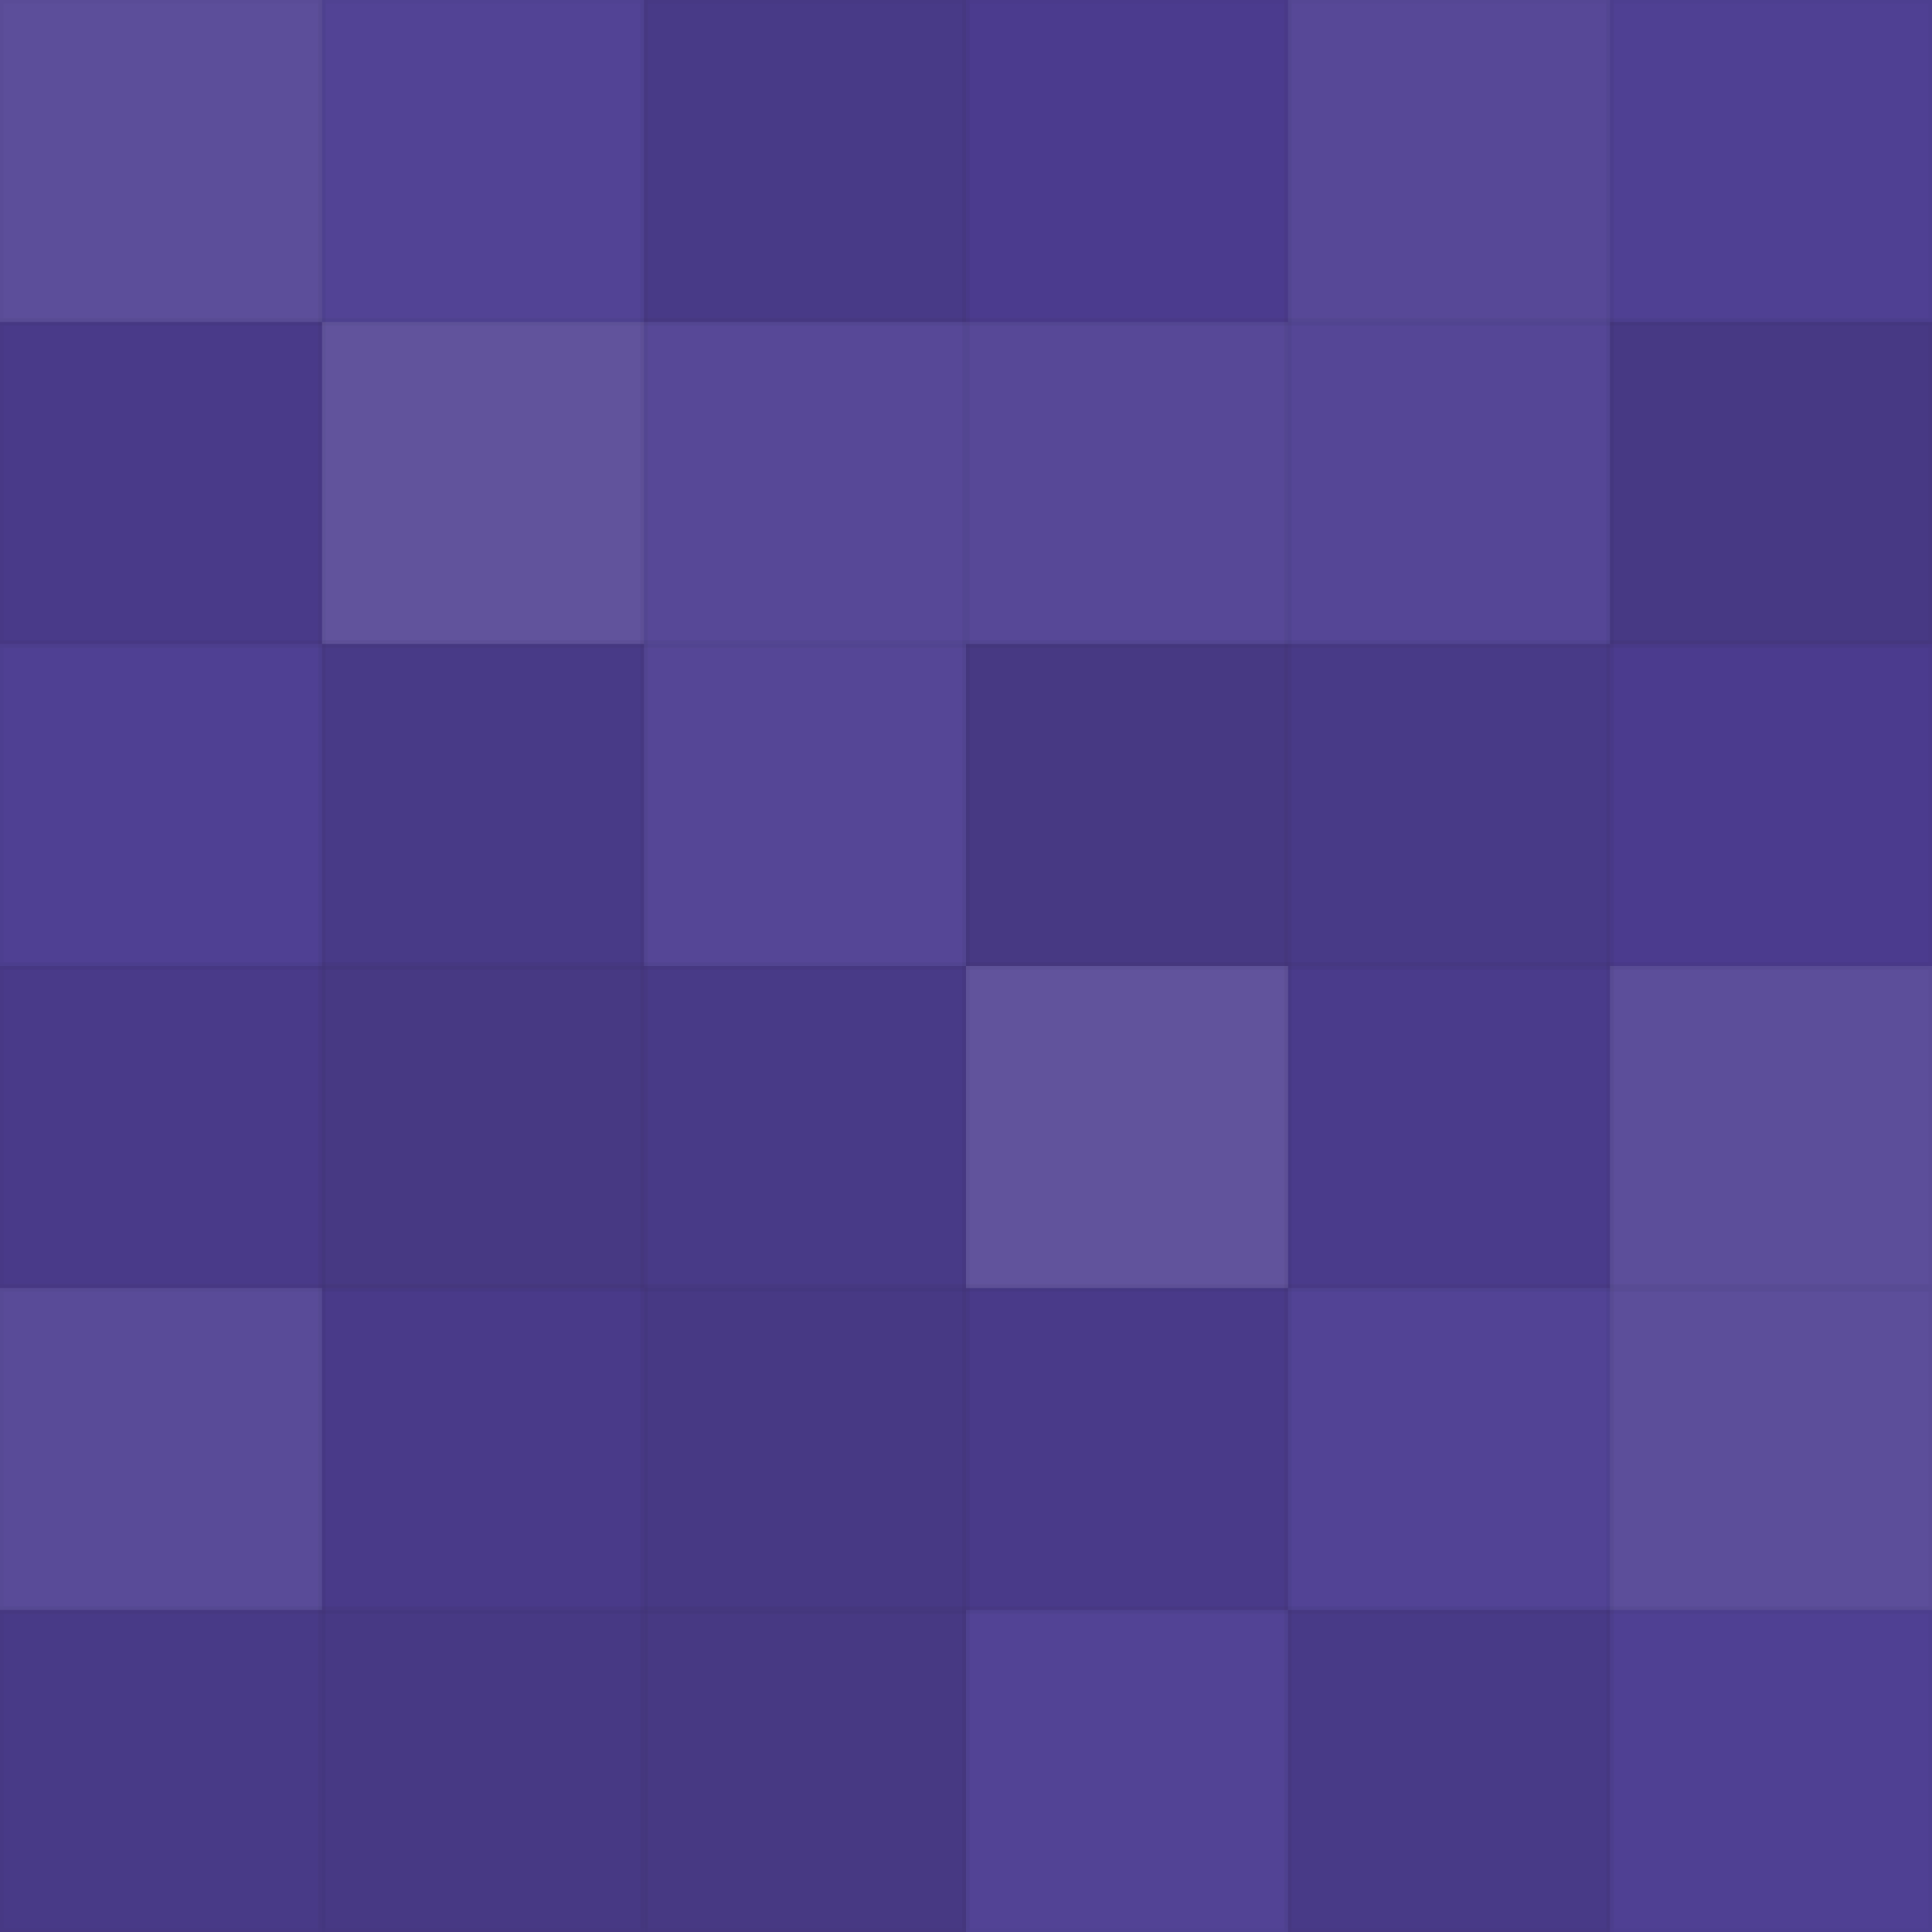
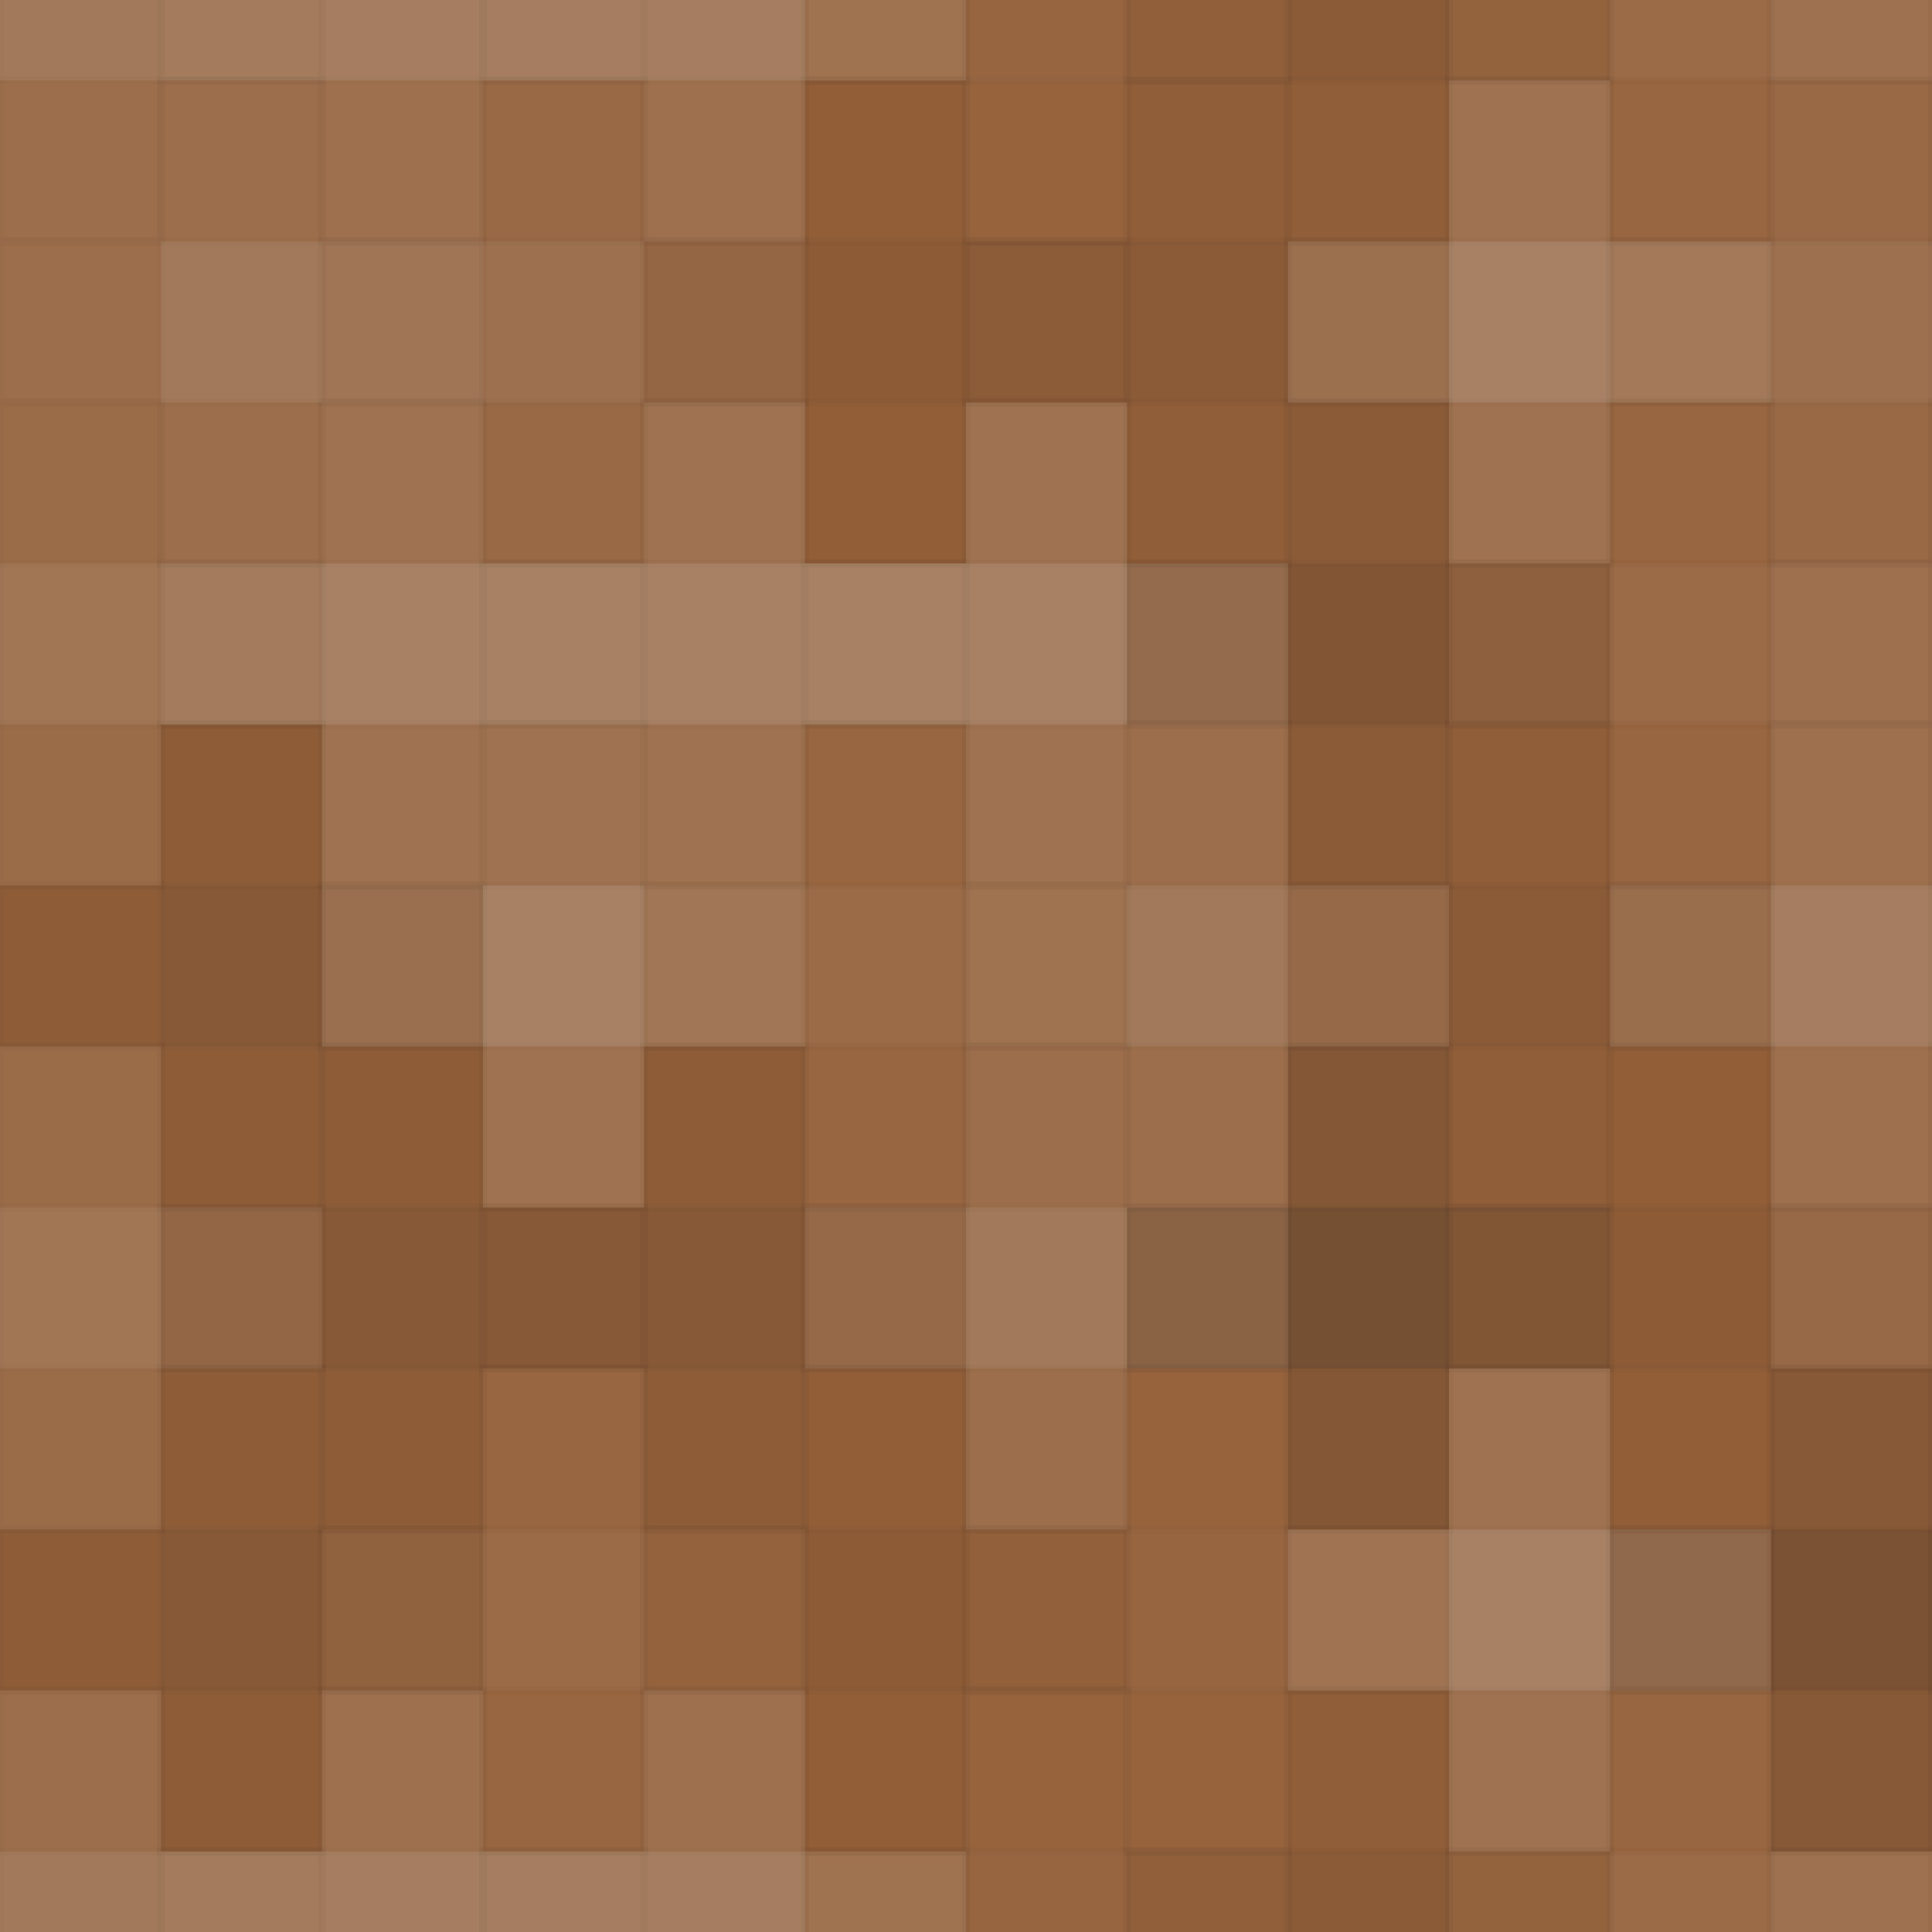
- <svg xmlns="http://www.w3.org/2000/svg" width="260" height="260">
-   <rect x="0" y="0" width="100%" height="100%" fill="rgb(77,61,146)" />
-   <rect x="0" y="0" width="43.333" height="43.333" fill="#ddd" fill-opacity="0.107" stroke="#000" stroke-opacity="0.02" />
-   <rect x="43.333" y="0" width="43.333" height="43.333" fill="#ddd" fill-opacity="0.037" stroke="#000" stroke-opacity="0.02" />
-   <rect x="86.667" y="0" width="43.333" height="43.333" fill="#222" fill-opacity="0.098" stroke="#000" stroke-opacity="0.02" />
-   <rect x="130" y="0" width="43.333" height="43.333" fill="#222" fill-opacity="0.029" stroke="#000" stroke-opacity="0.02" />
-   <rect x="173.333" y="0" width="43.333" height="43.333" fill="#ddd" fill-opacity="0.072" stroke="#000" stroke-opacity="0.02" />
-   <rect x="216.667" y="0" width="43.333" height="43.333" fill="#ddd" fill-opacity="0.02" stroke="#000" stroke-opacity="0.02" />
-   <rect x="0" y="43.333" width="43.333" height="43.333" fill="#222" fill-opacity="0.081" stroke="#000" stroke-opacity="0.02" />
-   <rect x="43.333" y="43.333" width="43.333" height="43.333" fill="#ddd" fill-opacity="0.141" stroke="#000" stroke-opacity="0.02" />
-   <rect x="86.667" y="43.333" width="43.333" height="43.333" fill="#ddd" fill-opacity="0.072" stroke="#000" stroke-opacity="0.02" />
-   <rect x="130" y="43.333" width="43.333" height="43.333" fill="#ddd" fill-opacity="0.072" stroke="#000" stroke-opacity="0.02" />
-   <rect x="173.333" y="43.333" width="43.333" height="43.333" fill="#ddd" fill-opacity="0.055" stroke="#000" stroke-opacity="0.02" />
-   <rect x="216.667" y="43.333" width="43.333" height="43.333" fill="#222" fill-opacity="0.115" stroke="#000" stroke-opacity="0.02" />
-   <rect x="0" y="86.667" width="43.333" height="43.333" fill="#ddd" fill-opacity="0.02" stroke="#000" stroke-opacity="0.02" />
-   <rect x="43.333" y="86.667" width="43.333" height="43.333" fill="#222" fill-opacity="0.098" stroke="#000" stroke-opacity="0.02" />
-   <rect x="86.667" y="86.667" width="43.333" height="43.333" fill="#ddd" fill-opacity="0.055" stroke="#000" stroke-opacity="0.02" />
-   <rect x="130" y="86.667" width="43.333" height="43.333" fill="#222" fill-opacity="0.133" stroke="#000" stroke-opacity="0.02" />
-   <rect x="173.333" y="86.667" width="43.333" height="43.333" fill="#222" fill-opacity="0.098" stroke="#000" stroke-opacity="0.02" />
-   <rect x="216.667" y="86.667" width="43.333" height="43.333" fill="#222" fill-opacity="0.029" stroke="#000" stroke-opacity="0.02" />
-   <rect x="0" y="130" width="43.333" height="43.333" fill="#222" fill-opacity="0.081" stroke="#000" stroke-opacity="0.02" />
-   <rect x="43.333" y="130" width="43.333" height="43.333" fill="#222" fill-opacity="0.133" stroke="#000" stroke-opacity="0.02" />
-   <rect x="86.667" y="130" width="43.333" height="43.333" fill="#222" fill-opacity="0.098" stroke="#000" stroke-opacity="0.02" />
-   <rect x="130" y="130" width="43.333" height="43.333" fill="#ddd" fill-opacity="0.141" stroke="#000" stroke-opacity="0.02" />
-   <rect x="173.333" y="130" width="43.333" height="43.333" fill="#222" fill-opacity="0.063" stroke="#000" stroke-opacity="0.02" />
-   <rect x="216.667" y="130" width="43.333" height="43.333" fill="#ddd" fill-opacity="0.107" stroke="#000" stroke-opacity="0.02" />
-   <rect x="0" y="173.333" width="43.333" height="43.333" fill="#ddd" fill-opacity="0.089" stroke="#000" stroke-opacity="0.02" />
-   <rect x="43.333" y="173.333" width="43.333" height="43.333" fill="#222" fill-opacity="0.081" stroke="#000" stroke-opacity="0.02" />
-   <rect x="86.667" y="173.333" width="43.333" height="43.333" fill="#222" fill-opacity="0.115" stroke="#000" stroke-opacity="0.02" />
-   <rect x="130" y="173.333" width="43.333" height="43.333" fill="#222" fill-opacity="0.081" stroke="#000" stroke-opacity="0.02" />
-   <rect x="173.333" y="173.333" width="43.333" height="43.333" fill="#ddd" fill-opacity="0.037" stroke="#000" stroke-opacity="0.02" />
-   <rect x="216.667" y="173.333" width="43.333" height="43.333" fill="#ddd" fill-opacity="0.107" stroke="#000" stroke-opacity="0.02" />
-   <rect x="0" y="216.667" width="43.333" height="43.333" fill="#222" fill-opacity="0.098" stroke="#000" stroke-opacity="0.02" />
-   <rect x="43.333" y="216.667" width="43.333" height="43.333" fill="#222" fill-opacity="0.115" stroke="#000" stroke-opacity="0.02" />
-   <rect x="86.667" y="216.667" width="43.333" height="43.333" fill="#222" fill-opacity="0.133" stroke="#000" stroke-opacity="0.02" />
-   <rect x="130" y="216.667" width="43.333" height="43.333" fill="#ddd" fill-opacity="0.037" stroke="#000" stroke-opacity="0.02" />
-   <rect x="173.333" y="216.667" width="43.333" height="43.333" fill="#222" fill-opacity="0.098" stroke="#000" stroke-opacity="0.02" />
-   <rect x="216.667" y="216.667" width="43.333" height="43.333" fill="#ddd" fill-opacity="0.02" stroke="#000" stroke-opacity="0.02" />
+ <svg xmlns="http://www.w3.org/2000/svg" width="240" height="240">
+   <rect x="0" y="0" width="100%" height="100%" fill="rgb(149,97,58)" />
+   <g fill="#ddd" stroke="#000" stroke-opacity="0.02" fill-opacity="0.107" transform="translate(-20,-30)">
+     <rect x="20" y="0" width="20" height="60" />
+     <rect x="0" y="20" width="60" height="20" />
+   </g>
+   <g fill="#ddd" stroke="#000" stroke-opacity="0.02" fill-opacity="0.107" transform="translate(220,-30)">
+     <rect x="20" y="0" width="20" height="60" />
+     <rect x="0" y="20" width="60" height="20" />
+   </g>
+   <g fill="#ddd" stroke="#000" stroke-opacity="0.02" fill-opacity="0.107" transform="translate(-20,210)">
+     <rect x="20" y="0" width="20" height="60" />
+     <rect x="0" y="20" width="60" height="20" />
+   </g>
+   <g fill="#ddd" stroke="#000" stroke-opacity="0.02" fill-opacity="0.107" transform="translate(220,210)">
+     <rect x="20" y="0" width="20" height="60" />
+     <rect x="0" y="20" width="60" height="20" />
+   </g>
+   <g fill="#ddd" stroke="#000" stroke-opacity="0.02" fill-opacity="0.124" transform="translate(20,-30)">
+     <rect x="20" y="0" width="20" height="60" />
+     <rect x="0" y="20" width="60" height="20" />
+   </g>
+   <g fill="#ddd" stroke="#000" stroke-opacity="0.02" fill-opacity="0.124" transform="translate(20,210)">
+     <rect x="20" y="0" width="20" height="60" />
+     <rect x="0" y="20" width="60" height="20" />
+   </g>
+   <g fill="#ddd" stroke="#000" stroke-opacity="0.02" fill-opacity="0.124" transform="translate(60,-30)">
+     <rect x="20" y="0" width="20" height="60" />
+     <rect x="0" y="20" width="60" height="20" />
+   </g>
+   <g fill="#ddd" stroke="#000" stroke-opacity="0.02" fill-opacity="0.124" transform="translate(60,210)">
+     <rect x="20" y="0" width="20" height="60" />
+     <rect x="0" y="20" width="60" height="20" />
+   </g>
+   <g fill="#ddd" stroke="#000" stroke-opacity="0.02" fill-opacity="0.02" transform="translate(100,-30)">
+     <rect x="20" y="0" width="20" height="60" />
+     <rect x="0" y="20" width="60" height="20" />
+   </g>
+   <g fill="#ddd" stroke="#000" stroke-opacity="0.02" fill-opacity="0.02" transform="translate(100,210)">
+     <rect x="20" y="0" width="20" height="60" />
+     <rect x="0" y="20" width="60" height="20" />
+   </g>
+   <g fill="#222" stroke="#000" stroke-opacity="0.02" fill-opacity="0.046" transform="translate(140,-30)">
+     <rect x="20" y="0" width="20" height="60" />
+     <rect x="0" y="20" width="60" height="20" />
+   </g>
+   <g fill="#222" stroke="#000" stroke-opacity="0.02" fill-opacity="0.046" transform="translate(140,210)">
+     <rect x="20" y="0" width="20" height="60" />
+     <rect x="0" y="20" width="60" height="20" />
+   </g>
+   <g fill="#ddd" stroke="#000" stroke-opacity="0.02" fill-opacity="0.037" transform="translate(180,-30)">
+     <rect x="20" y="0" width="20" height="60" />
+     <rect x="0" y="20" width="60" height="20" />
+   </g>
+   <g fill="#ddd" stroke="#000" stroke-opacity="0.02" fill-opacity="0.037" transform="translate(180,210)">
+     <rect x="20" y="0" width="20" height="60" />
+     <rect x="0" y="20" width="60" height="20" />
+   </g>
+   <g fill="#ddd" stroke="#000" stroke-opacity="0.02" fill-opacity="0.107" transform="translate(0,10)">
+     <rect x="20" y="0" width="20" height="60" />
+     <rect x="0" y="20" width="60" height="20" />
+   </g>
+   <g fill="#ddd" stroke="#000" stroke-opacity="0.02" fill-opacity="0.107" transform="translate(240,10)">
+     <rect x="20" y="0" width="20" height="60" />
+     <rect x="0" y="20" width="60" height="20" />
+   </g>
+   <g fill="#ddd" stroke="#000" stroke-opacity="0.02" fill-opacity="0.072" transform="translate(40,10)">
+     <rect x="20" y="0" width="20" height="60" />
+     <rect x="0" y="20" width="60" height="20" />
+   </g>
+   <g fill="#222" stroke="#000" stroke-opacity="0.02" fill-opacity="0.029" transform="translate(80,10)">
+     <rect x="20" y="0" width="20" height="60" />
+     <rect x="0" y="20" width="60" height="20" />
+   </g>
+   <g fill="#222" stroke="#000" stroke-opacity="0.02" fill-opacity="0.046" transform="translate(120,10)">
+     <rect x="20" y="0" width="20" height="60" />
+     <rect x="0" y="20" width="60" height="20" />
+   </g>
+   <g fill="#ddd" stroke="#000" stroke-opacity="0.02" fill-opacity="0.141" transform="translate(160,10)">
+     <rect x="20" y="0" width="20" height="60" />
+     <rect x="0" y="20" width="60" height="20" />
+   </g>
+   <g fill="#ddd" stroke="#000" stroke-opacity="0.02" fill-opacity="0.072" transform="translate(200,10)">
+     <rect x="20" y="0" width="20" height="60" />
+     <rect x="0" y="20" width="60" height="20" />
+   </g>
+   <g fill="#ddd" stroke="#000" stroke-opacity="0.02" fill-opacity="0.089" transform="translate(-20,50)">
+     <rect x="20" y="0" width="20" height="60" />
+     <rect x="0" y="20" width="60" height="20" />
+   </g>
+   <g fill="#ddd" stroke="#000" stroke-opacity="0.02" fill-opacity="0.089" transform="translate(220,50)">
+     <rect x="20" y="0" width="20" height="60" />
+     <rect x="0" y="20" width="60" height="20" />
+   </g>
+   <g fill="#ddd" stroke="#000" stroke-opacity="0.02" fill-opacity="0.141" transform="translate(20,50)">
+     <rect x="20" y="0" width="20" height="60" />
+     <rect x="0" y="20" width="60" height="20" />
+   </g>
+   <g fill="#ddd" stroke="#000" stroke-opacity="0.02" fill-opacity="0.141" transform="translate(60,50)">
+     <rect x="20" y="0" width="20" height="60" />
+     <rect x="0" y="20" width="60" height="20" />
+   </g>
+   <g fill="#ddd" stroke="#000" stroke-opacity="0.02" fill-opacity="0.141" transform="translate(100,50)">
+     <rect x="20" y="0" width="20" height="60" />
+     <rect x="0" y="20" width="60" height="20" />
+   </g>
+   <g fill="#222" stroke="#000" stroke-opacity="0.02" fill-opacity="0.081" transform="translate(140,50)">
+     <rect x="20" y="0" width="20" height="60" />
+     <rect x="0" y="20" width="60" height="20" />
+   </g>
+   <g fill="#ddd" stroke="#000" stroke-opacity="0.02" fill-opacity="0.037" transform="translate(180,50)">
+     <rect x="20" y="0" width="20" height="60" />
+     <rect x="0" y="20" width="60" height="20" />
+   </g>
+   <g fill="#222" stroke="#000" stroke-opacity="0.02" fill-opacity="0.063" transform="translate(0,90)">
+     <rect x="20" y="0" width="20" height="60" />
+     <rect x="0" y="20" width="60" height="20" />
+   </g>
+   <g fill="#222" stroke="#000" stroke-opacity="0.02" fill-opacity="0.063" transform="translate(240,90)">
+     <rect x="20" y="0" width="20" height="60" />
+     <rect x="0" y="20" width="60" height="20" />
+   </g>
+   <g fill="#ddd" stroke="#000" stroke-opacity="0.02" fill-opacity="0.141" transform="translate(40,90)">
+     <rect x="20" y="0" width="20" height="60" />
+     <rect x="0" y="20" width="60" height="20" />
+   </g>
+   <g fill="#ddd" stroke="#000" stroke-opacity="0.02" fill-opacity="0.037" transform="translate(80,90)">
+     <rect x="20" y="0" width="20" height="60" />
+     <rect x="0" y="20" width="60" height="20" />
+   </g>
+   <g fill="#ddd" stroke="#000" stroke-opacity="0.02" fill-opacity="0.107" transform="translate(120,90)">
+     <rect x="20" y="0" width="20" height="60" />
+     <rect x="0" y="20" width="60" height="20" />
+   </g>
+   <g fill="#222" stroke="#000" stroke-opacity="0.02" fill-opacity="0.046" transform="translate(160,90)">
+     <rect x="20" y="0" width="20" height="60" />
+     <rect x="0" y="20" width="60" height="20" />
+   </g>
+   <g fill="#ddd" stroke="#000" stroke-opacity="0.02" fill-opacity="0.124" transform="translate(200,90)">
+     <rect x="20" y="0" width="20" height="60" />
+     <rect x="0" y="20" width="60" height="20" />
+   </g>
+   <g fill="#ddd" stroke="#000" stroke-opacity="0.02" fill-opacity="0.089" transform="translate(-20,130)">
+     <rect x="20" y="0" width="20" height="60" />
+     <rect x="0" y="20" width="60" height="20" />
+   </g>
+   <g fill="#ddd" stroke="#000" stroke-opacity="0.02" fill-opacity="0.089" transform="translate(220,130)">
+     <rect x="20" y="0" width="20" height="60" />
+     <rect x="0" y="20" width="60" height="20" />
+   </g>
+   <g fill="#222" stroke="#000" stroke-opacity="0.02" fill-opacity="0.063" transform="translate(20,130)">
+     <rect x="20" y="0" width="20" height="60" />
+     <rect x="0" y="20" width="60" height="20" />
+   </g>
+   <g fill="#222" stroke="#000" stroke-opacity="0.02" fill-opacity="0.063" transform="translate(60,130)">
+     <rect x="20" y="0" width="20" height="60" />
+     <rect x="0" y="20" width="60" height="20" />
+   </g>
+   <g fill="#ddd" stroke="#000" stroke-opacity="0.02" fill-opacity="0.107" transform="translate(100,130)">
+     <rect x="20" y="0" width="20" height="60" />
+     <rect x="0" y="20" width="60" height="20" />
+   </g>
+   <g fill="#222" stroke="#000" stroke-opacity="0.02" fill-opacity="0.15" transform="translate(140,130)">
+     <rect x="20" y="0" width="20" height="60" />
+     <rect x="0" y="20" width="60" height="20" />
+   </g>
+   <g fill="#222" stroke="#000" stroke-opacity="0.02" fill-opacity="0.029" transform="translate(180,130)">
+     <rect x="20" y="0" width="20" height="60" />
+     <rect x="0" y="20" width="60" height="20" />
+   </g>
+   <g fill="#222" stroke="#000" stroke-opacity="0.02" fill-opacity="0.063" transform="translate(0,170)">
+     <rect x="20" y="0" width="20" height="60" />
+     <rect x="0" y="20" width="60" height="20" />
+   </g>
+   <g fill="#222" stroke="#000" stroke-opacity="0.02" fill-opacity="0.063" transform="translate(240,170)">
+     <rect x="20" y="0" width="20" height="60" />
+     <rect x="0" y="20" width="60" height="20" />
+   </g>
+   <g fill="#ddd" stroke="#000" stroke-opacity="0.02" fill-opacity="0.037" transform="translate(40,170)">
+     <rect x="20" y="0" width="20" height="60" />
+     <rect x="0" y="20" width="60" height="20" />
+   </g>
+   <g fill="#222" stroke="#000" stroke-opacity="0.02" fill-opacity="0.029" transform="translate(80,170)">
+     <rect x="20" y="0" width="20" height="60" />
+     <rect x="0" y="20" width="60" height="20" />
+   </g>
+   <g fill="#ddd" stroke="#000" stroke-opacity="0.02" fill-opacity="0.02" transform="translate(120,170)">
+     <rect x="20" y="0" width="20" height="60" />
+     <rect x="0" y="20" width="60" height="20" />
+   </g>
+   <g fill="#ddd" stroke="#000" stroke-opacity="0.02" fill-opacity="0.141" transform="translate(160,170)">
+     <rect x="20" y="0" width="20" height="60" />
+     <rect x="0" y="20" width="60" height="20" />
+   </g>
+   <g fill="#222" stroke="#000" stroke-opacity="0.02" fill-opacity="0.115" transform="translate(200,170)">
+     <rect x="20" y="0" width="20" height="60" />
+     <rect x="0" y="20" width="60" height="20" />
+   </g>
</svg>
